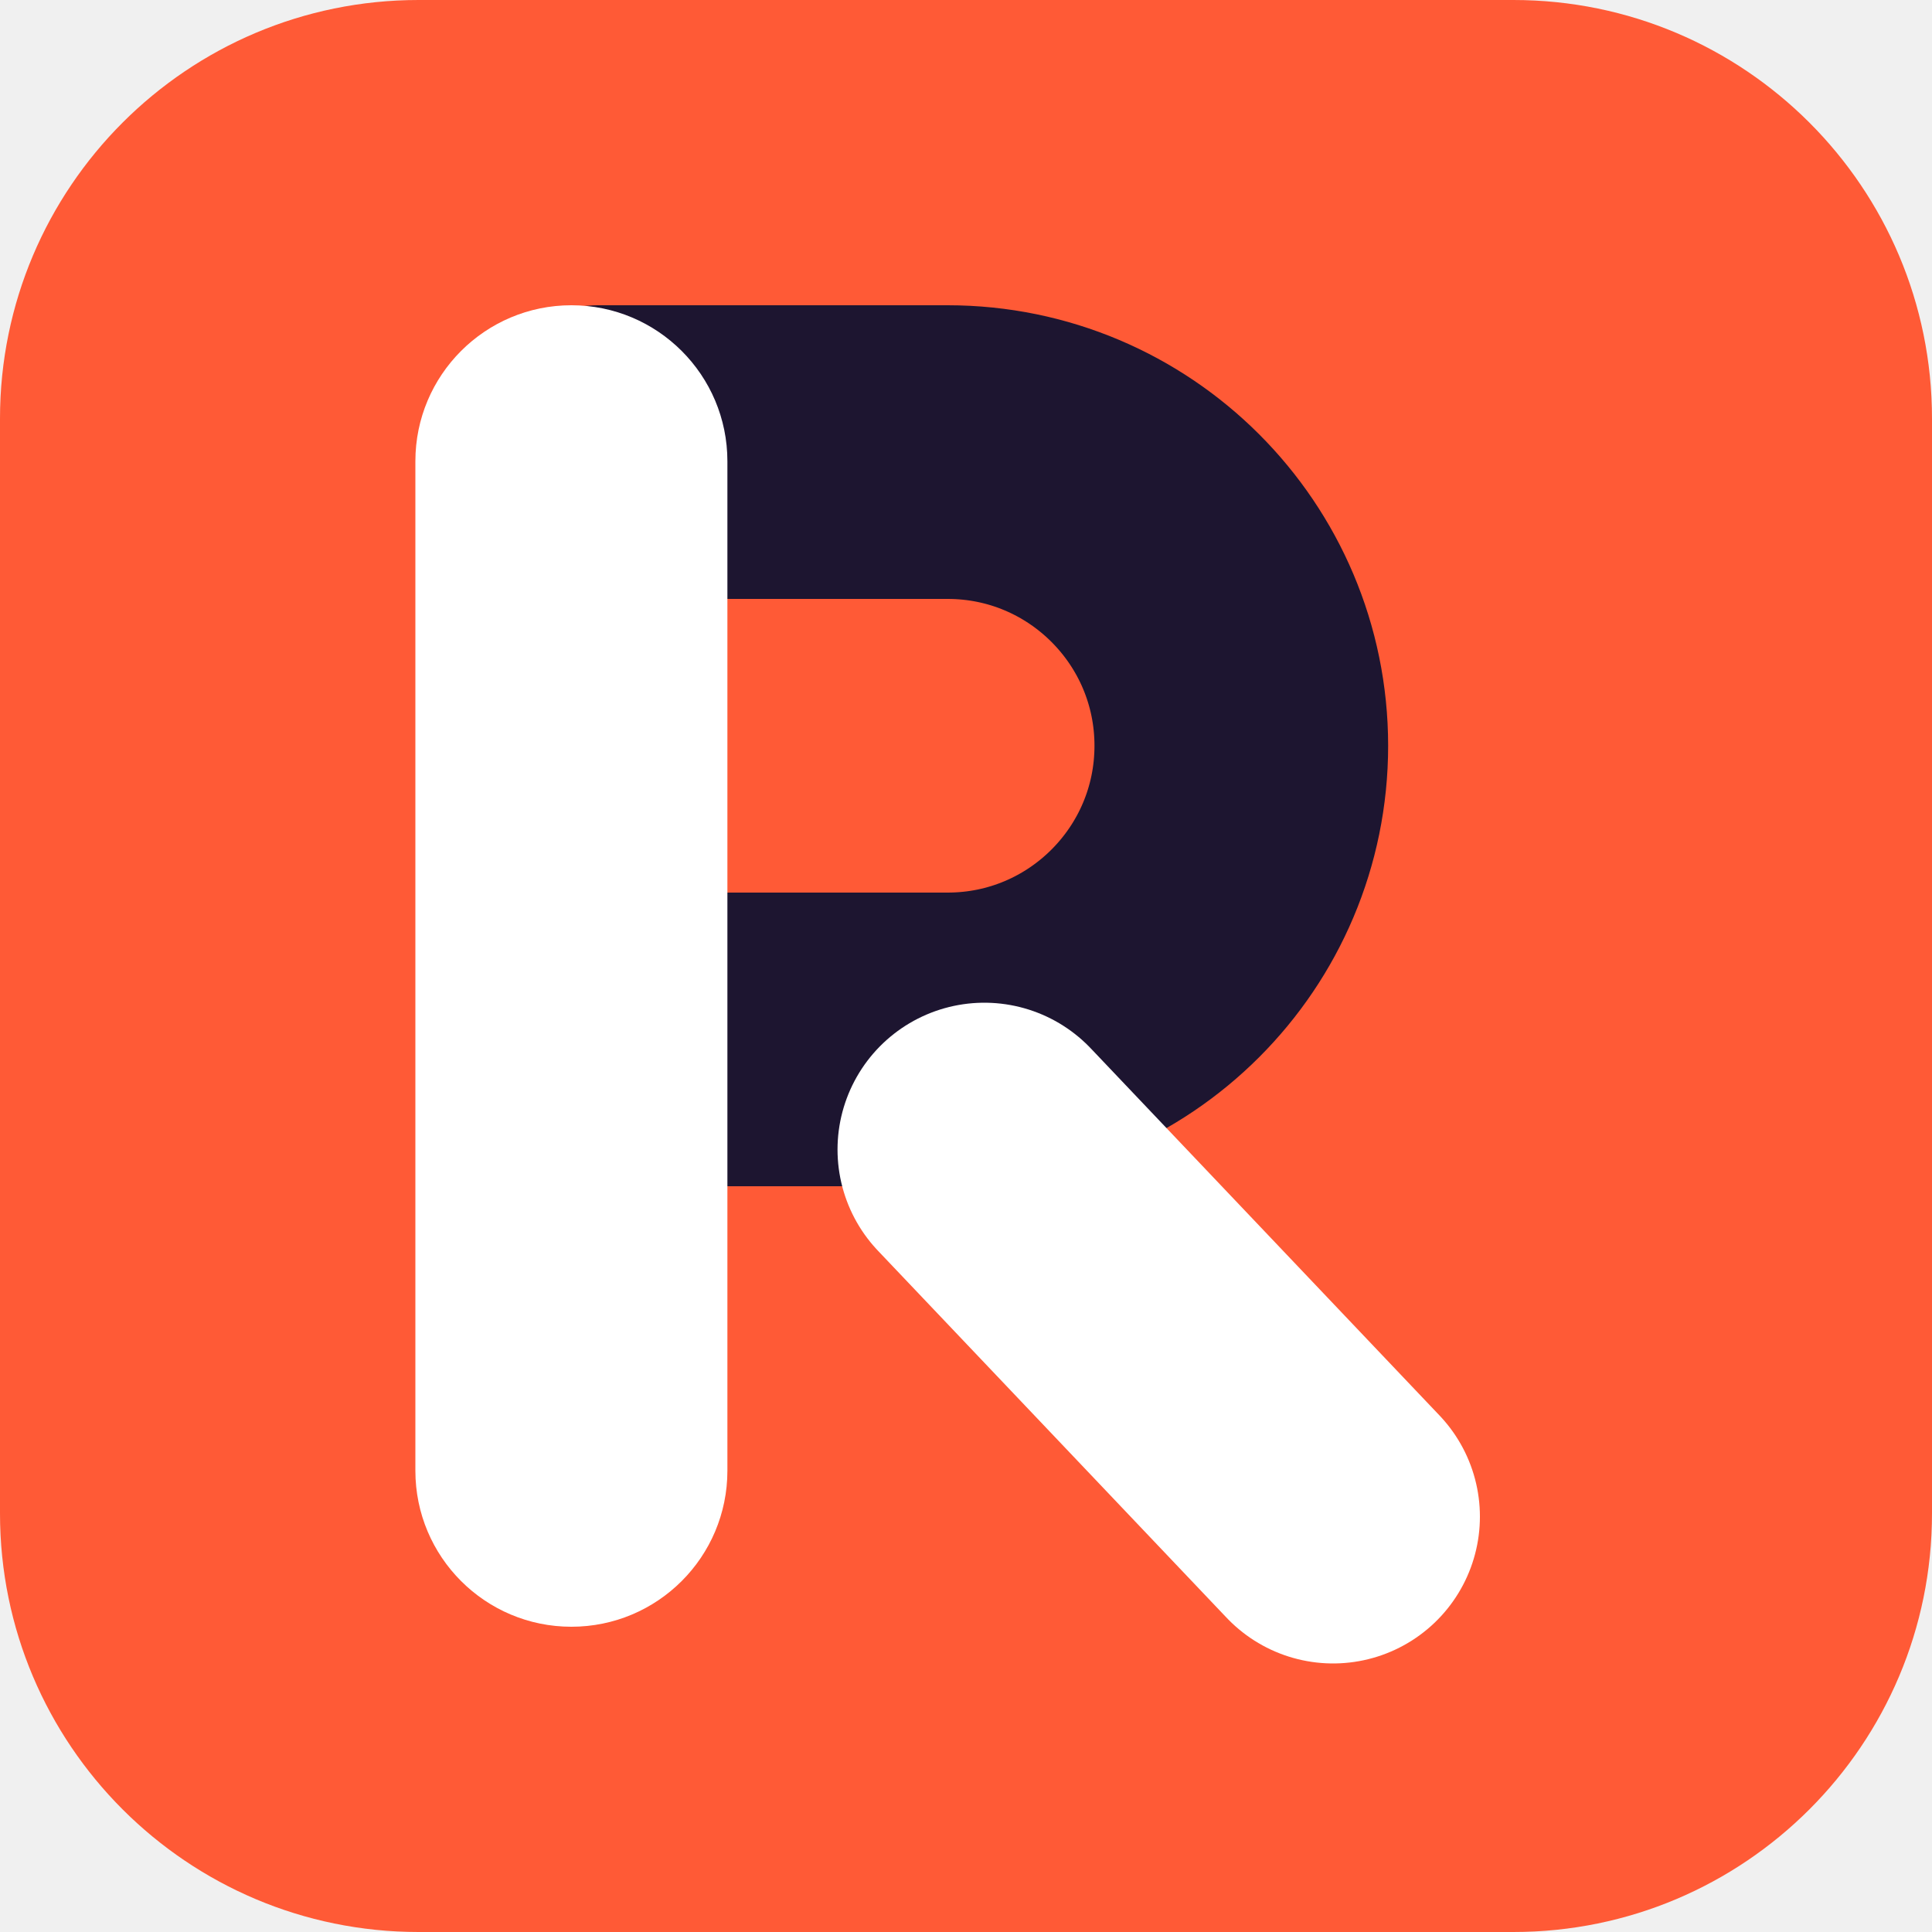
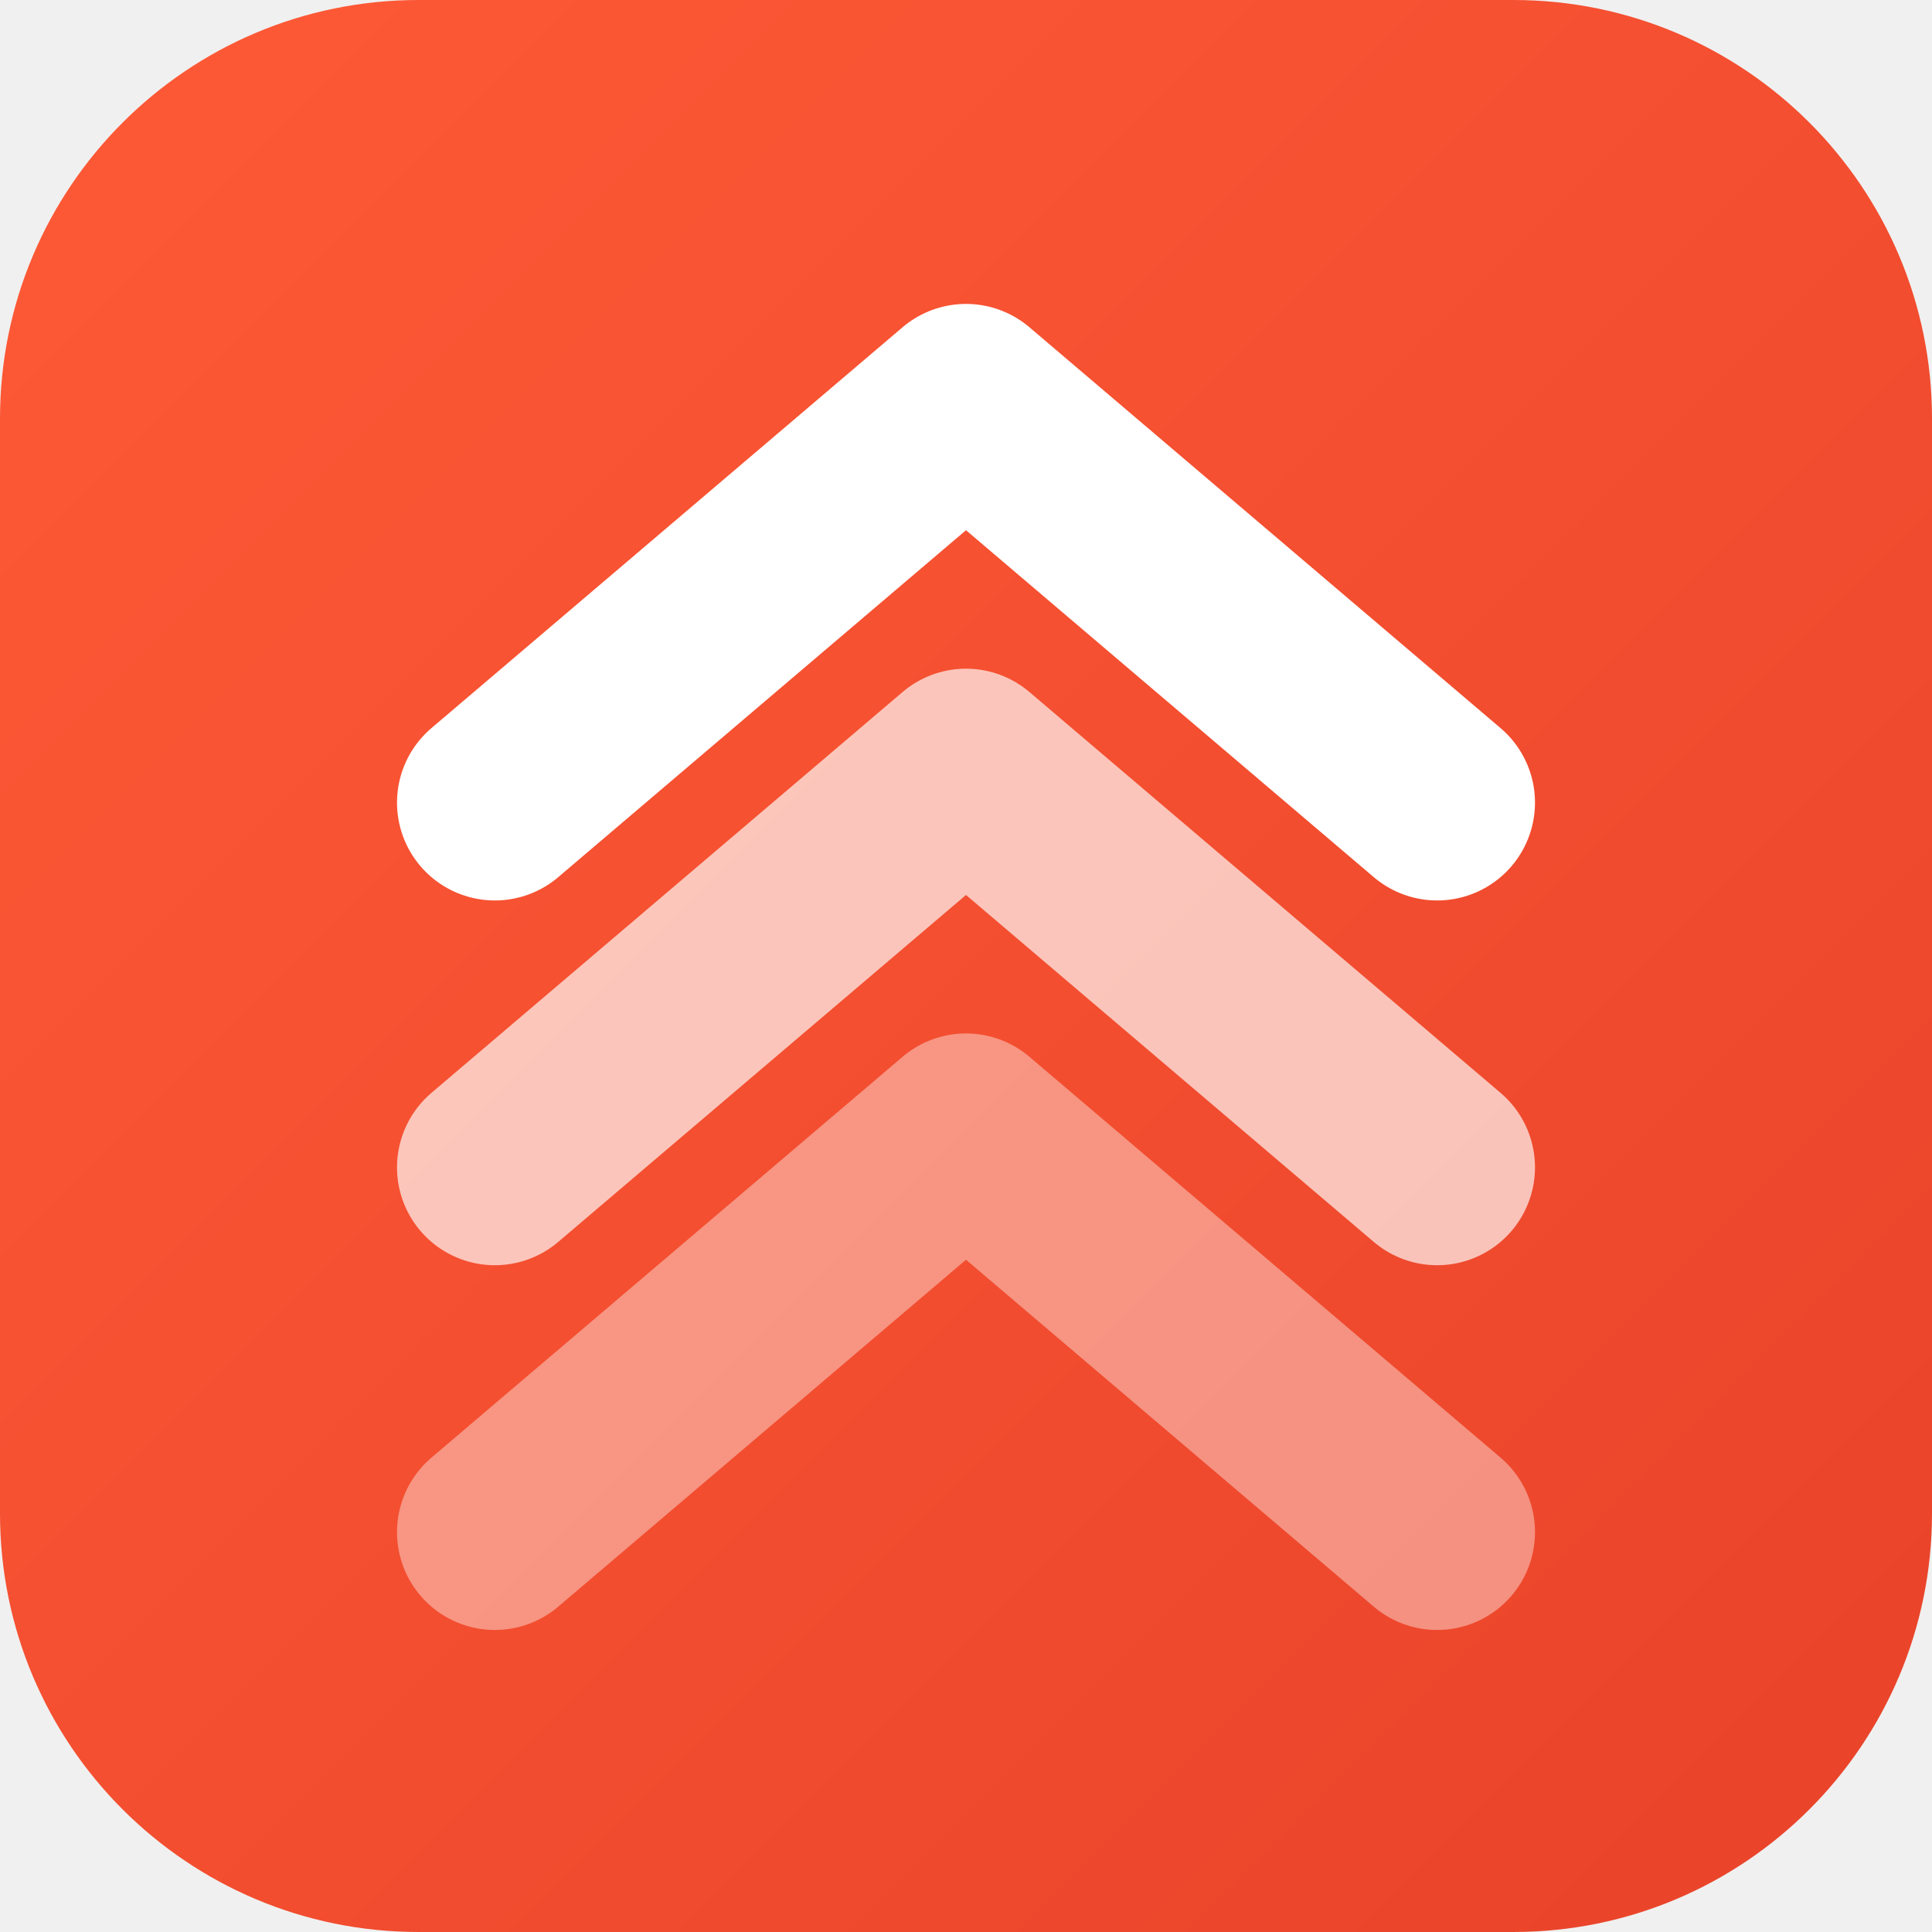
<svg xmlns="http://www.w3.org/2000/svg" viewBox="0 0 120 120" role="img" aria-label="Restfit">
-   <rect width="120" height="120" rx="26" fill="#FF5A36" />
-   <g transform="translate(-8.40 -8.40) scale(1.14)">
-     <path d="M40 32 H59 A16 16 0 0 1 59 64 H40" fill="none" stroke="#1D1530" stroke-width="16" stroke-linecap="round" />
-     <rect x="30" y="24" width="17" height="72" rx="8.5" fill="#FFFFFF" />
-     <path d="M61 70 L80 90" fill="none" stroke="#FFFFFF" stroke-width="16" stroke-linecap="round" />
+   <defs>
+     <linearGradient id="rf" x1="0" y1="0" x2="1" y2="1">
+       <stop offset="0" stop-color="#FF5A36" />
+       <stop offset="1" stop-color="#E8432A" />
+     </linearGradient>
+   </defs>
+   <rect width="120" height="120" rx="26" fill="url(#rf)" />
+   <g transform="translate(-10.80 -10.80) scale(1.18)">
+     <path d="M35.2 89.8 L60 68.7 L84.8 89.8" fill="none" stroke="#FFFFFF" stroke-opacity="0.4" stroke-width="10.3" stroke-linecap="round" stroke-linejoin="round" />
+     <path d="M35.2 70.6 L60 49.5 L84.8 70.6" fill="none" stroke="#FFFFFF" stroke-opacity="0.67" stroke-width="10.3" stroke-linecap="round" stroke-linejoin="round" />
+     <path d="M35.2 51.4 L60 30.3 L84.8 51.4" fill="none" stroke="#FFFFFF" stroke-width="10.3" stroke-linecap="round" stroke-linejoin="round" />
  </g>
</svg>
